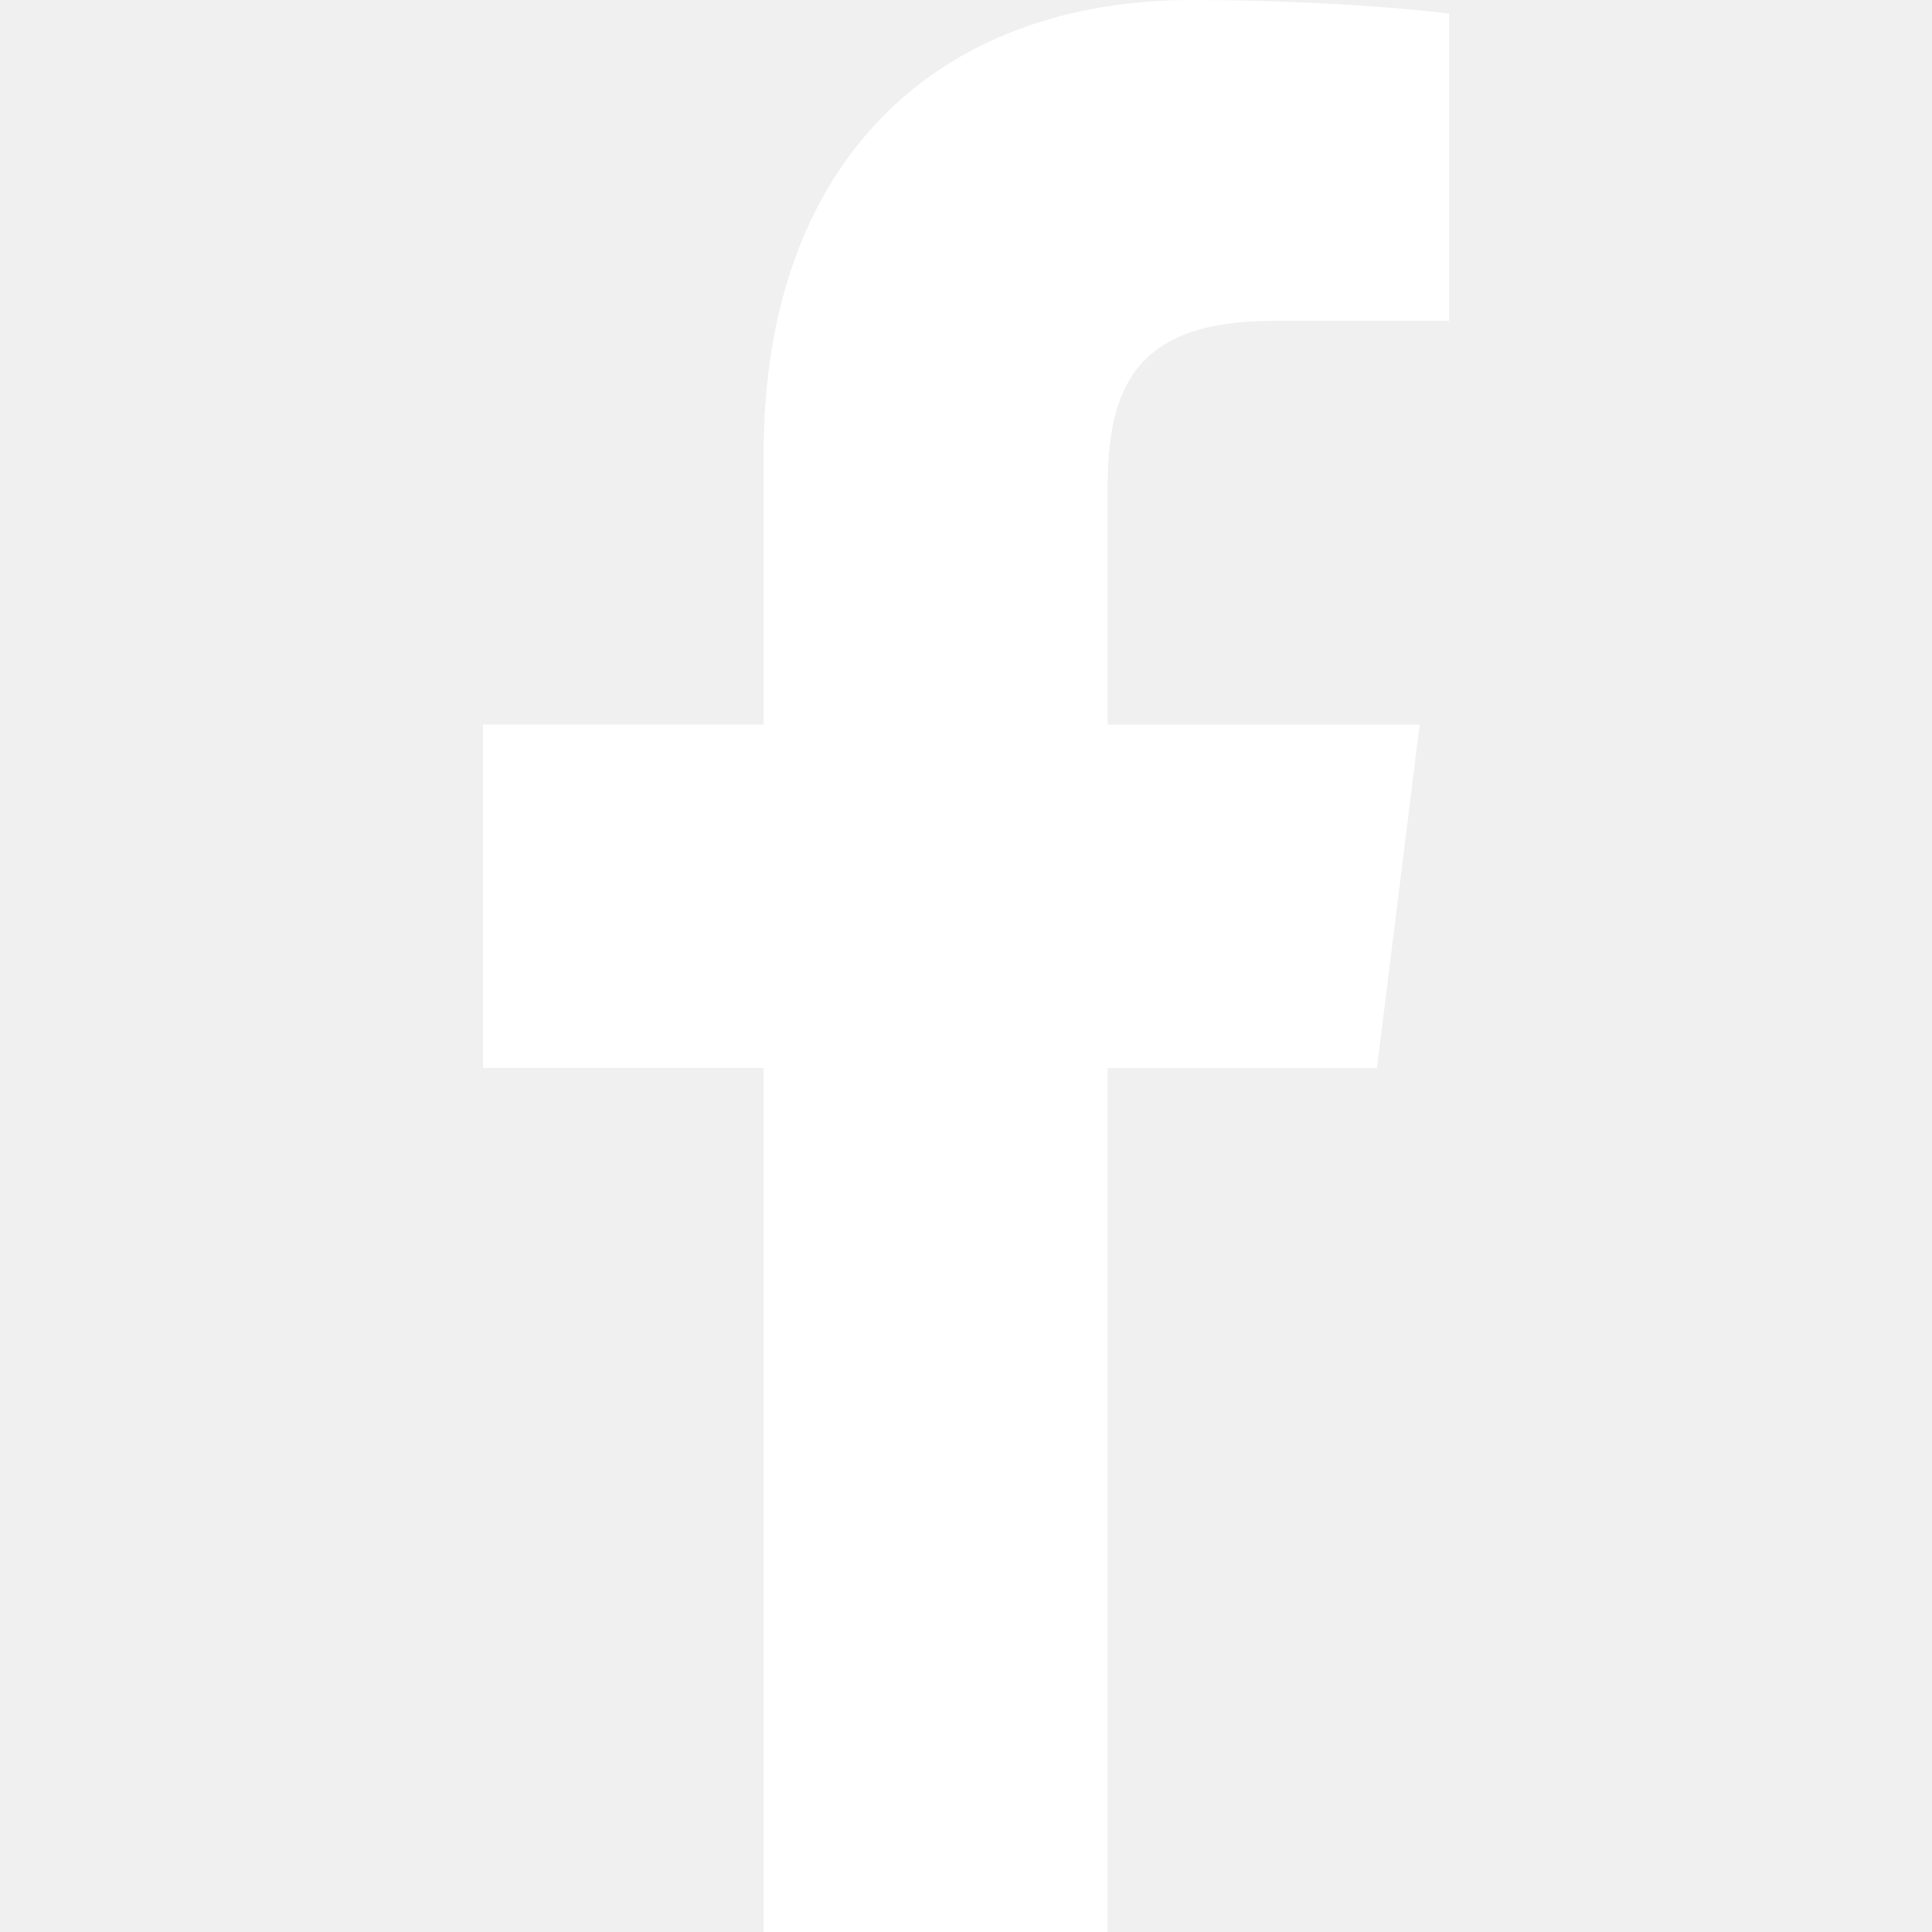
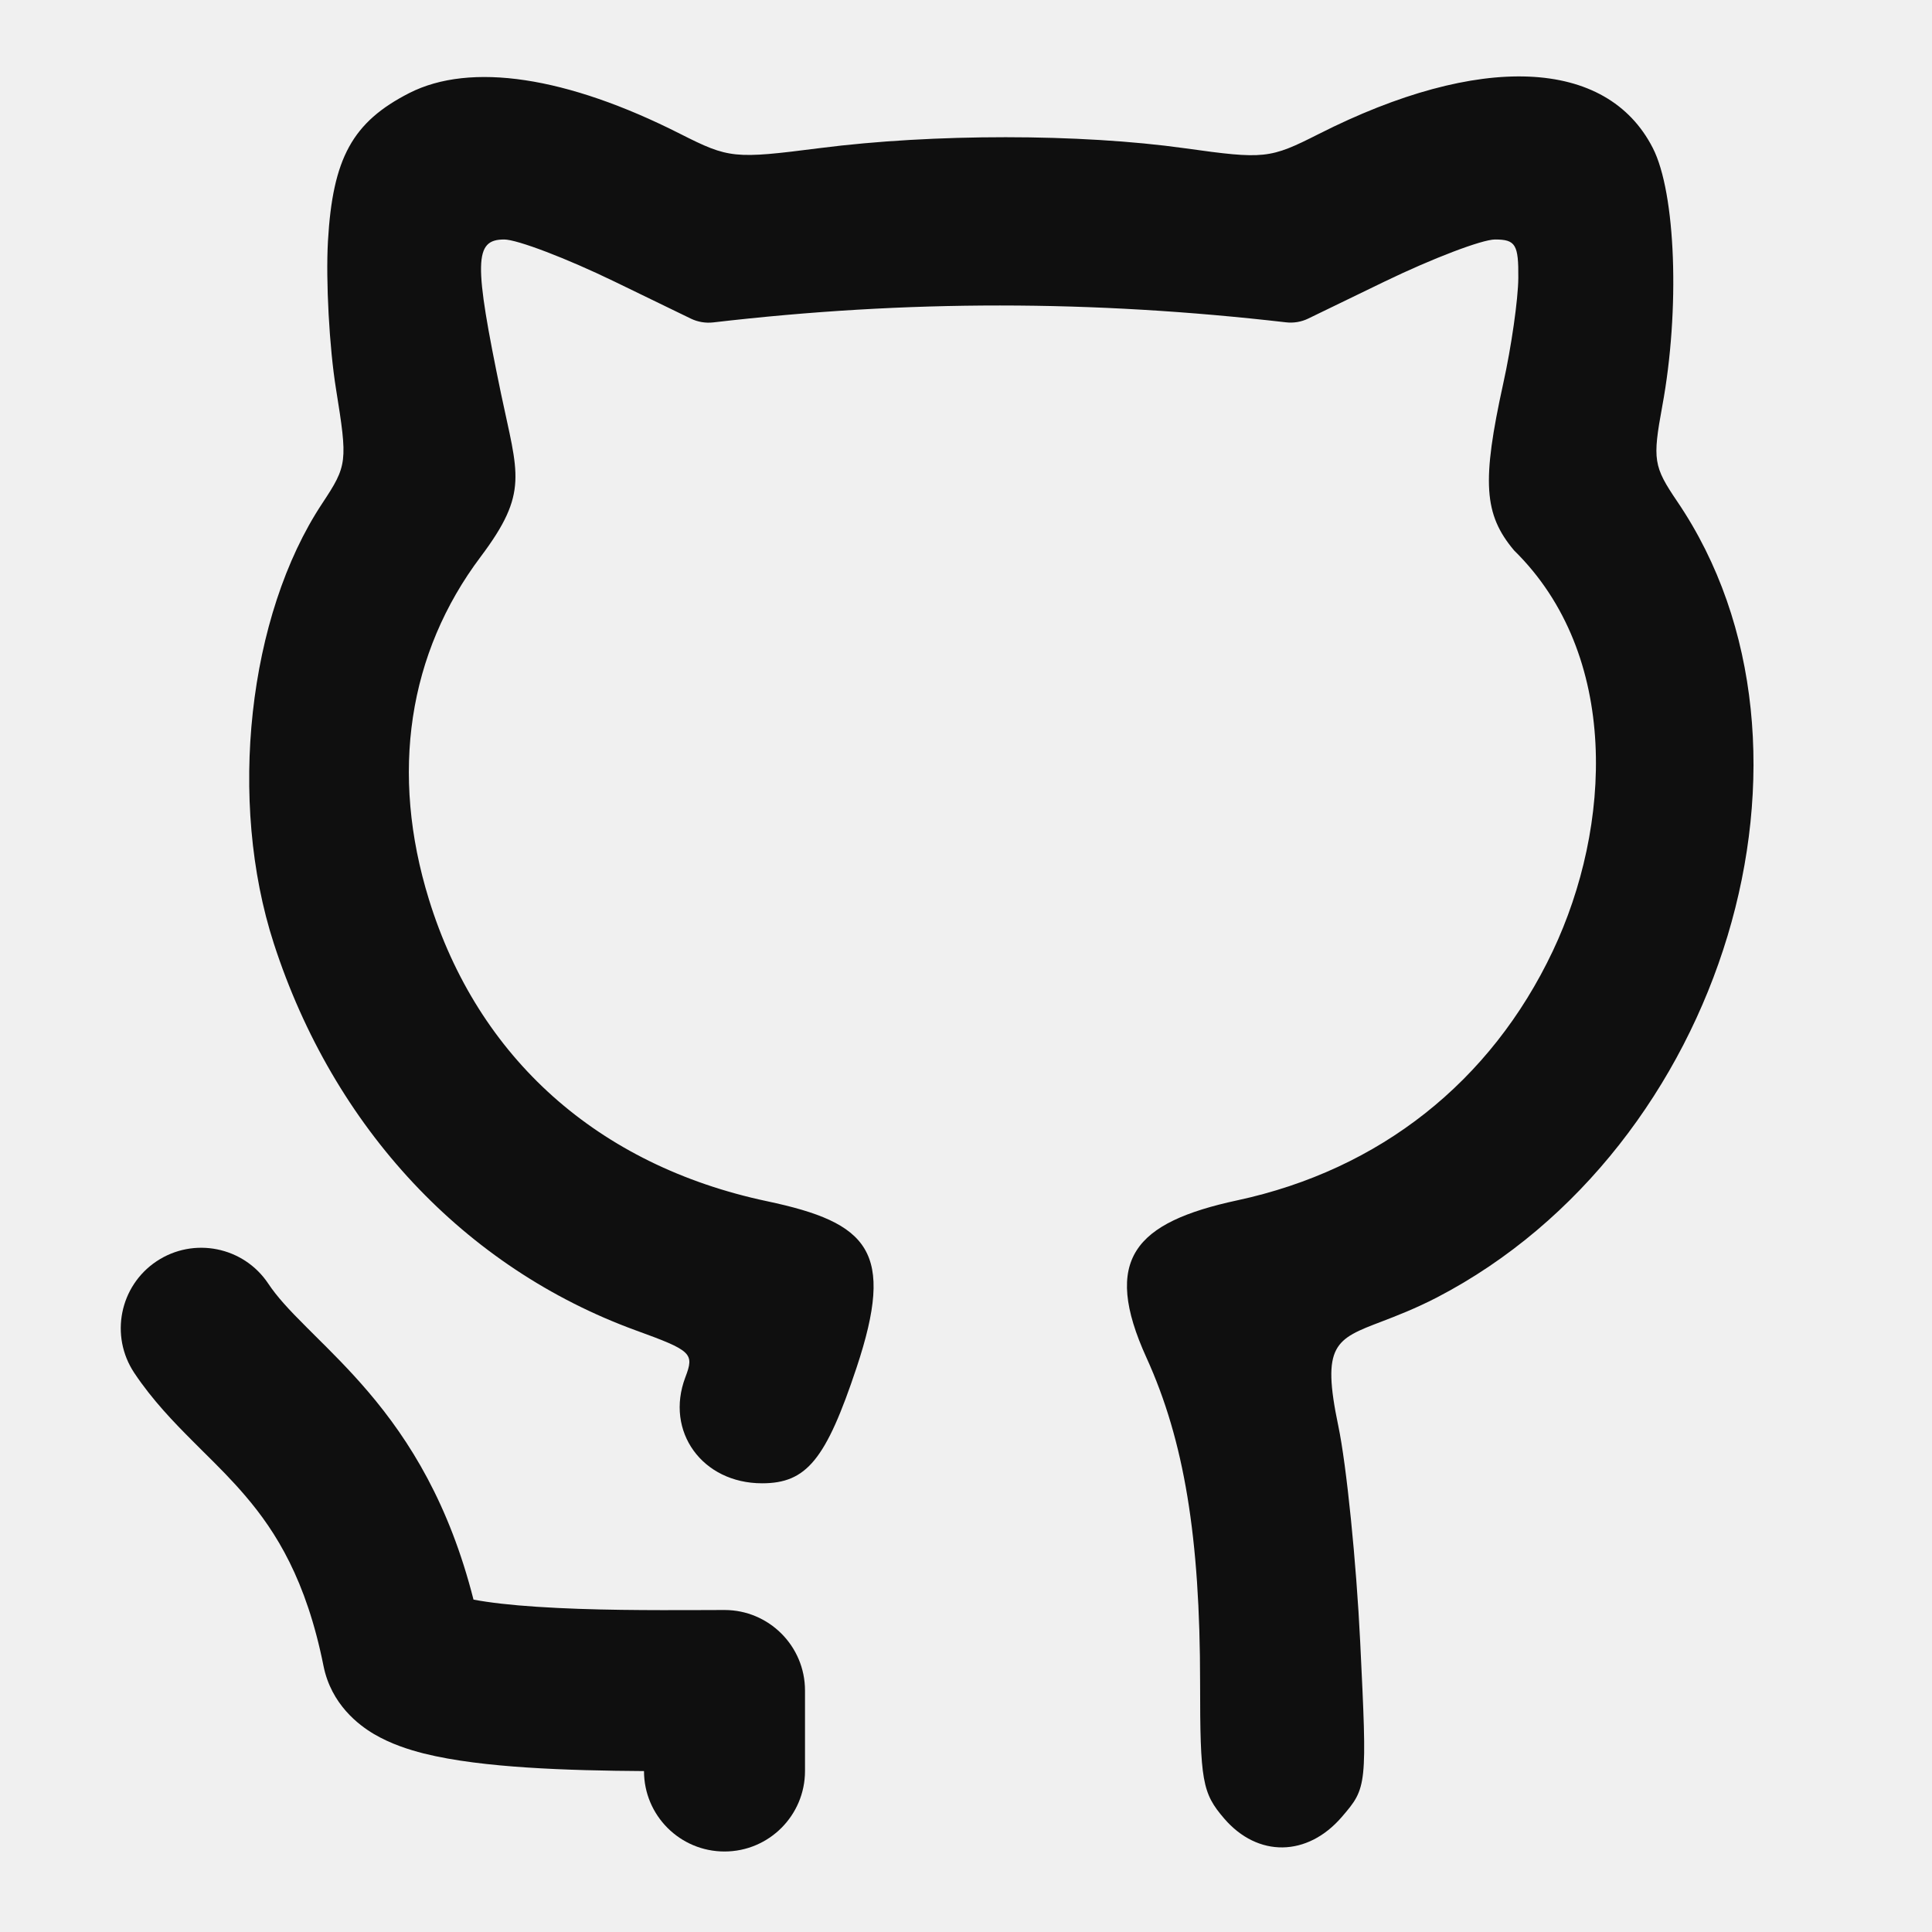
- <svg xmlns="http://www.w3.org/2000/svg" width="16" height="16" viewBox="0 0 16 16" fill="none">
-   <path d="M10.54 2.657H12.001V0.113C11.749 0.078 10.882 0 9.873 0C7.767 0 6.324 1.325 6.324 3.759V6H4V8.844H6.324V16H9.173V8.845H11.403L11.757 6.001H9.173V4.041C9.173 3.219 9.395 2.657 10.54 2.657V2.657Z" fill="white" />
+ <svg xmlns="http://www.w3.org/2000/svg" width="800px" height="800px" viewBox="0 0 24 24" fill="none">
+   <path d="M4.074 2.994C4.133 1.964 4.379 1.516 5.084 1.156C5.844 0.769 7.041 0.949 8.45 1.663C9.057 1.97 9.119 1.976 10.182 1.84C11.596 1.659 13.416 1.659 14.721 1.842C15.708 1.98 15.773 1.973 16.381 1.665C18.381 0.652 19.96 0.718 20.532 1.839C20.818 2.398 20.871 3.85 20.649 5.047C20.527 5.711 20.54 5.794 20.835 6.229C22.915 9.294 21.416 14.262 17.853 16.116C17.58 16.257 17.35 16.345 17.163 16.417C16.588 16.636 16.413 16.703 16.625 17.714C16.727 18.2 16.849 19.409 16.897 20.4C16.984 22.192 16.983 22.205 16.669 22.57C16.241 23.068 15.624 23.076 15.207 22.59C14.934 22.273 14.908 22.124 14.908 20.901C14.908 19.095 14.71 17.895 14.242 16.866C13.685 15.642 14.098 15.185 15.37 14.911C17.138 14.531 18.519 13.44 19.289 11.815C20.021 10.27 20.131 8.135 18.808 6.837C18.432 6.389 18.406 5.984 18.674 4.763C18.775 4.307 18.859 3.718 18.861 3.454C18.865 3.038 18.827 2.975 18.572 2.975C18.41 2.975 17.792 3.211 17.199 3.498L16.252 3.957C16.166 3.999 16.07 4.015 15.975 4.004C13.568 3.727 11.28 3.723 8.861 4.005C8.765 4.016 8.669 4 8.582 3.958L7.636 3.499C7.043 3.211 6.425 2.975 6.263 2.975C5.889 2.975 5.884 3.251 6.224 4.891C6.433 5.892 6.573 6.115 5.971 6.916C5.069 8.116 4.844 9.606 5.328 11.172C5.937 13.145 7.429 14.477 9.528 14.922C10.793 15.19 11.123 15.54 10.64 16.991C10.26 18.132 10.02 18.426 9.467 18.426C8.724 18.426 8.258 17.782 8.514 17.108C8.627 16.811 8.594 16.779 7.897 16.526C5.771 15.75 4.145 14.013 3.402 11.722C2.827 9.952 3.08 7.647 4.002 6.255C4.316 5.78 4.32 5.74 4.174 4.832C4.091 4.318 4.046 3.491 4.074 2.994Z" fill="#0F0F0F" />
+   <path d="M3.332 15.945C3.026 15.486 2.405 15.362 1.945 15.668C1.486 15.974 1.362 16.595 1.668 17.055C1.894 17.394 2.165 17.673 2.394 17.902C2.437 17.945 2.478 17.986 2.518 18.026C2.711 18.217 2.881 18.386 3.051 18.586C3.429 19.029 3.805 19.626 4.019 20.696C4.115 21.173 4.457 21.43 4.647 21.542C4.853 21.663 5.078 21.735 5.263 21.782C5.642 21.877 6.102 21.927 6.538 21.956C7.017 21.988 7.536 21.998 8 22.001C8 22.553 8.448 23 9 23C9.552 23 10 22.552 10 22V21C10 20.448 9.552 20 9 20C8.906 20 8.804 20 8.696 20.001C8.109 20.003 7.344 20.005 6.67 19.96C6.345 19.939 6.078 19.908 5.882 19.871C5.581 18.687 5.094 17.899 4.574 17.289C4.344 17.019 4.106 16.783 3.912 16.591C3.876 16.555 3.841 16.521 3.809 16.488C3.585 16.265 3.439 16.106 3.332 15.945Z" fill="#0F0F0F" />
</svg>
